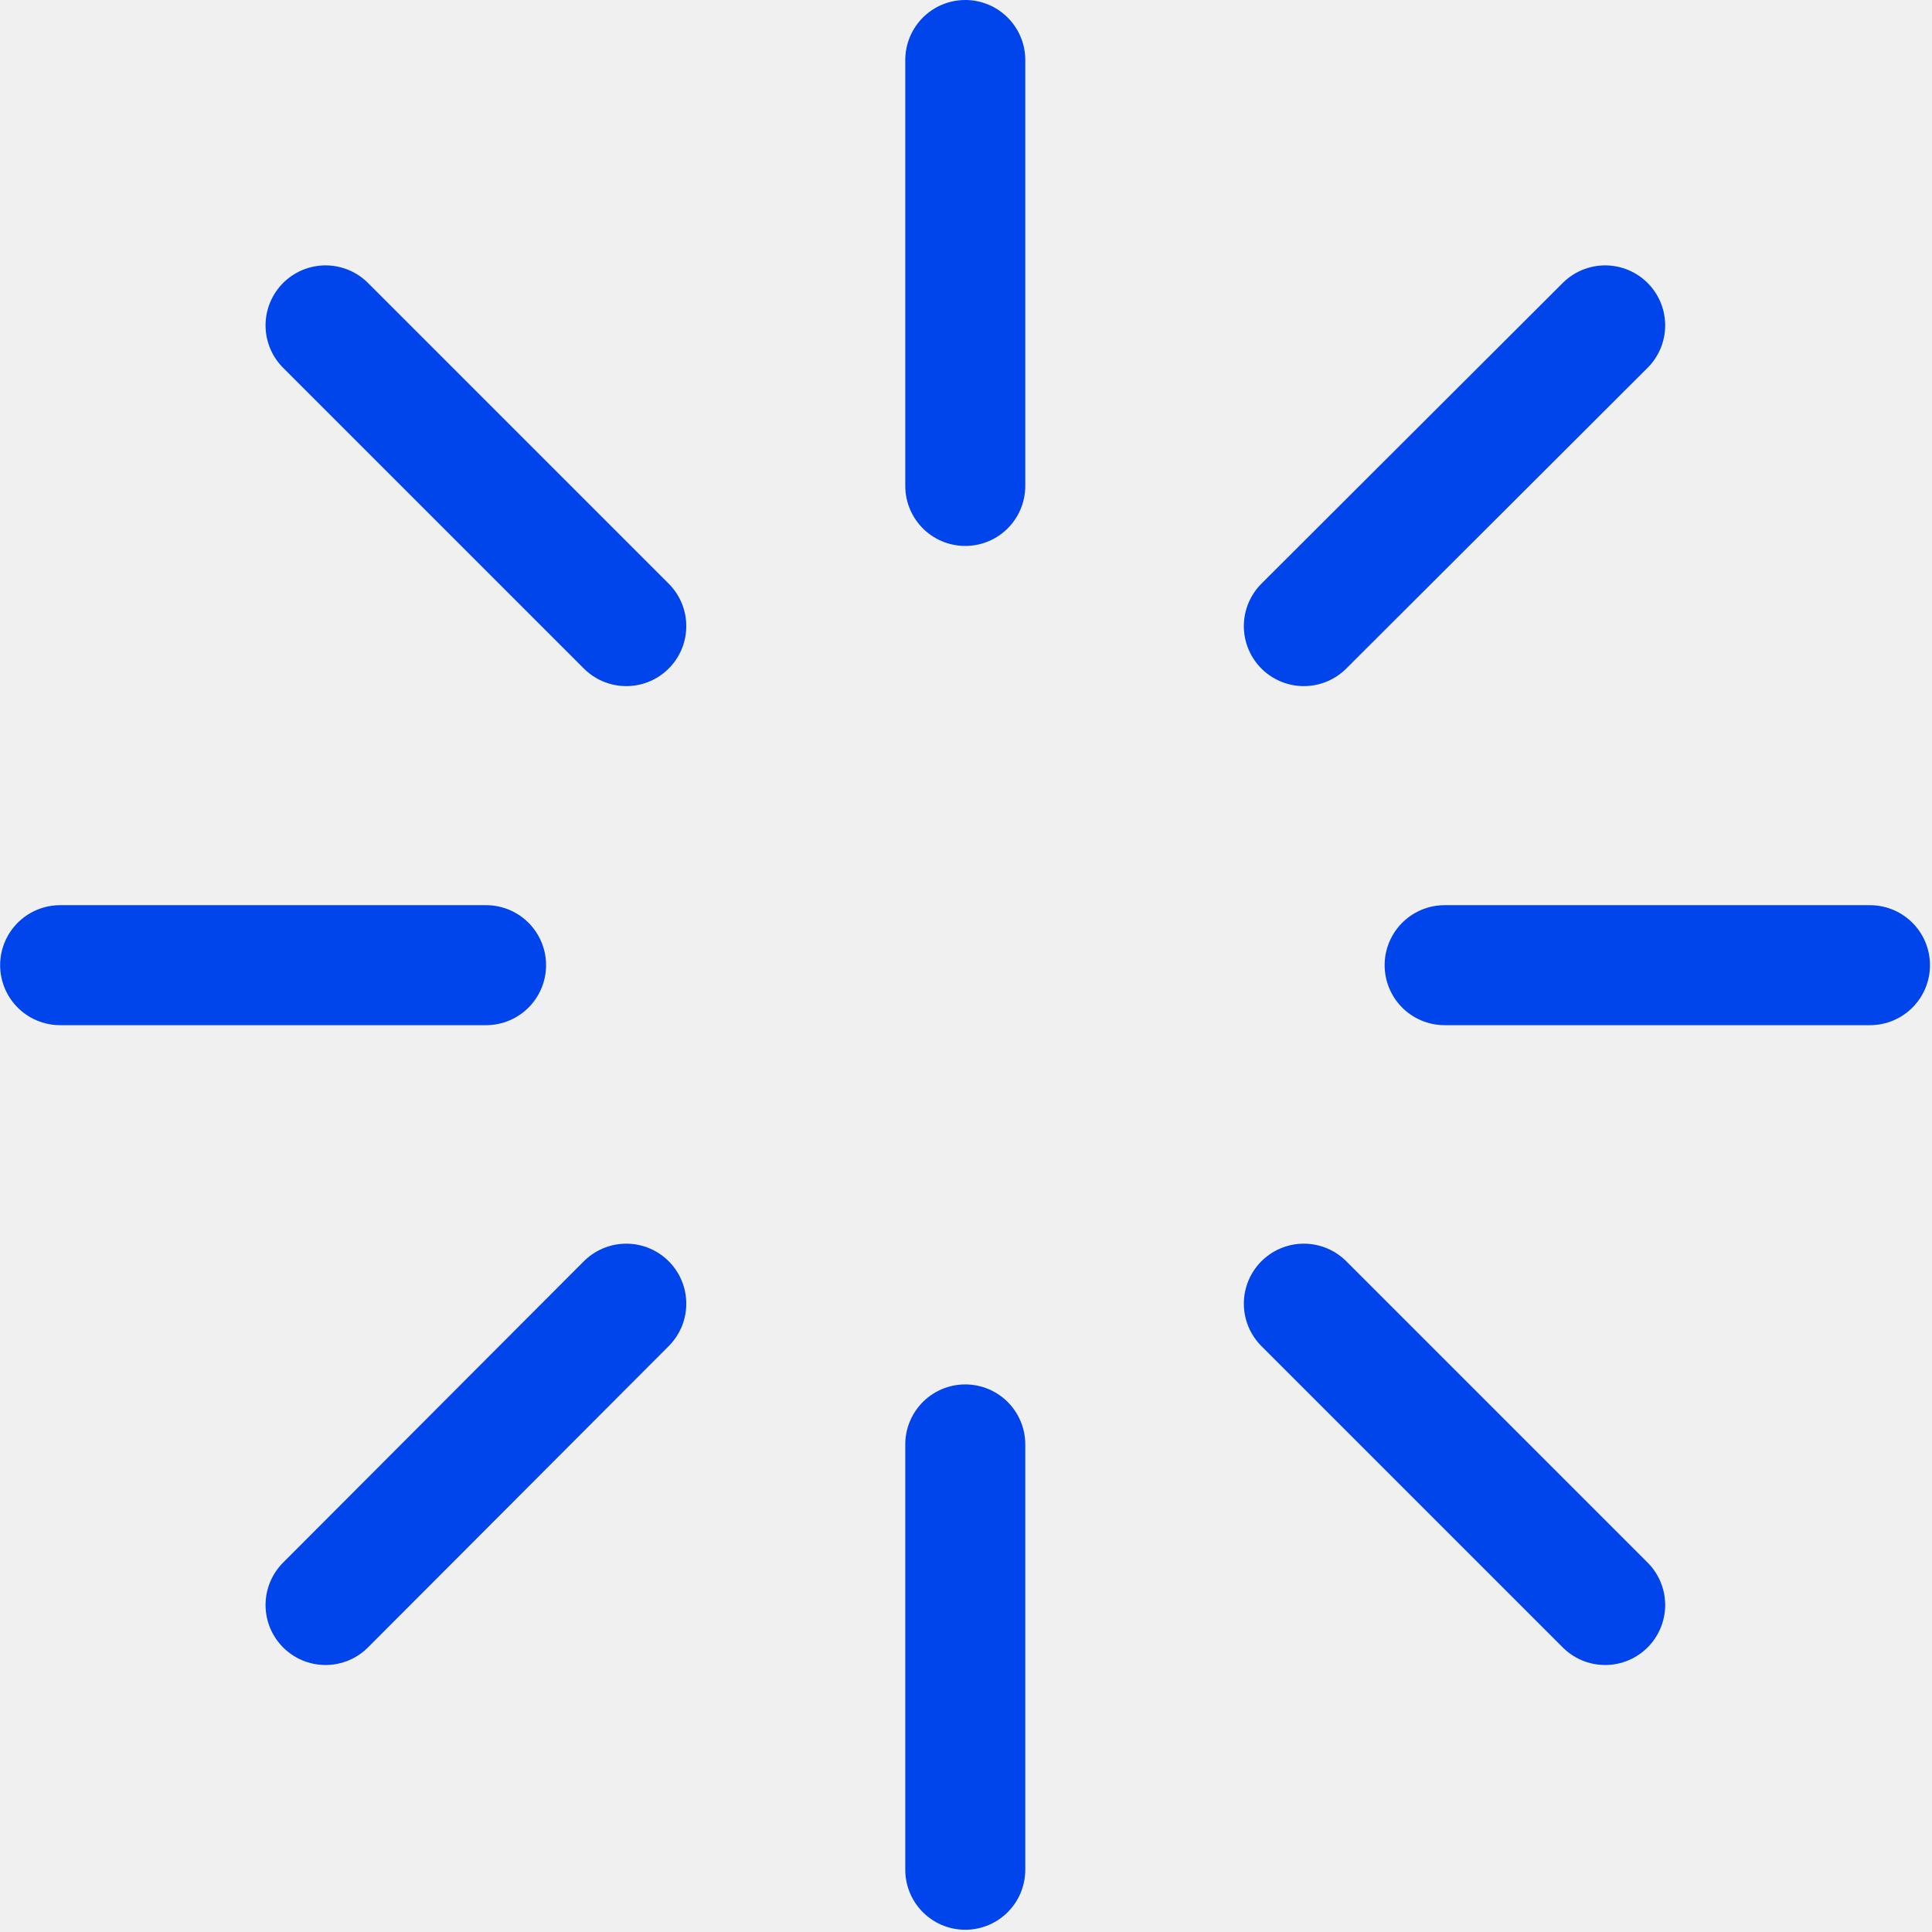
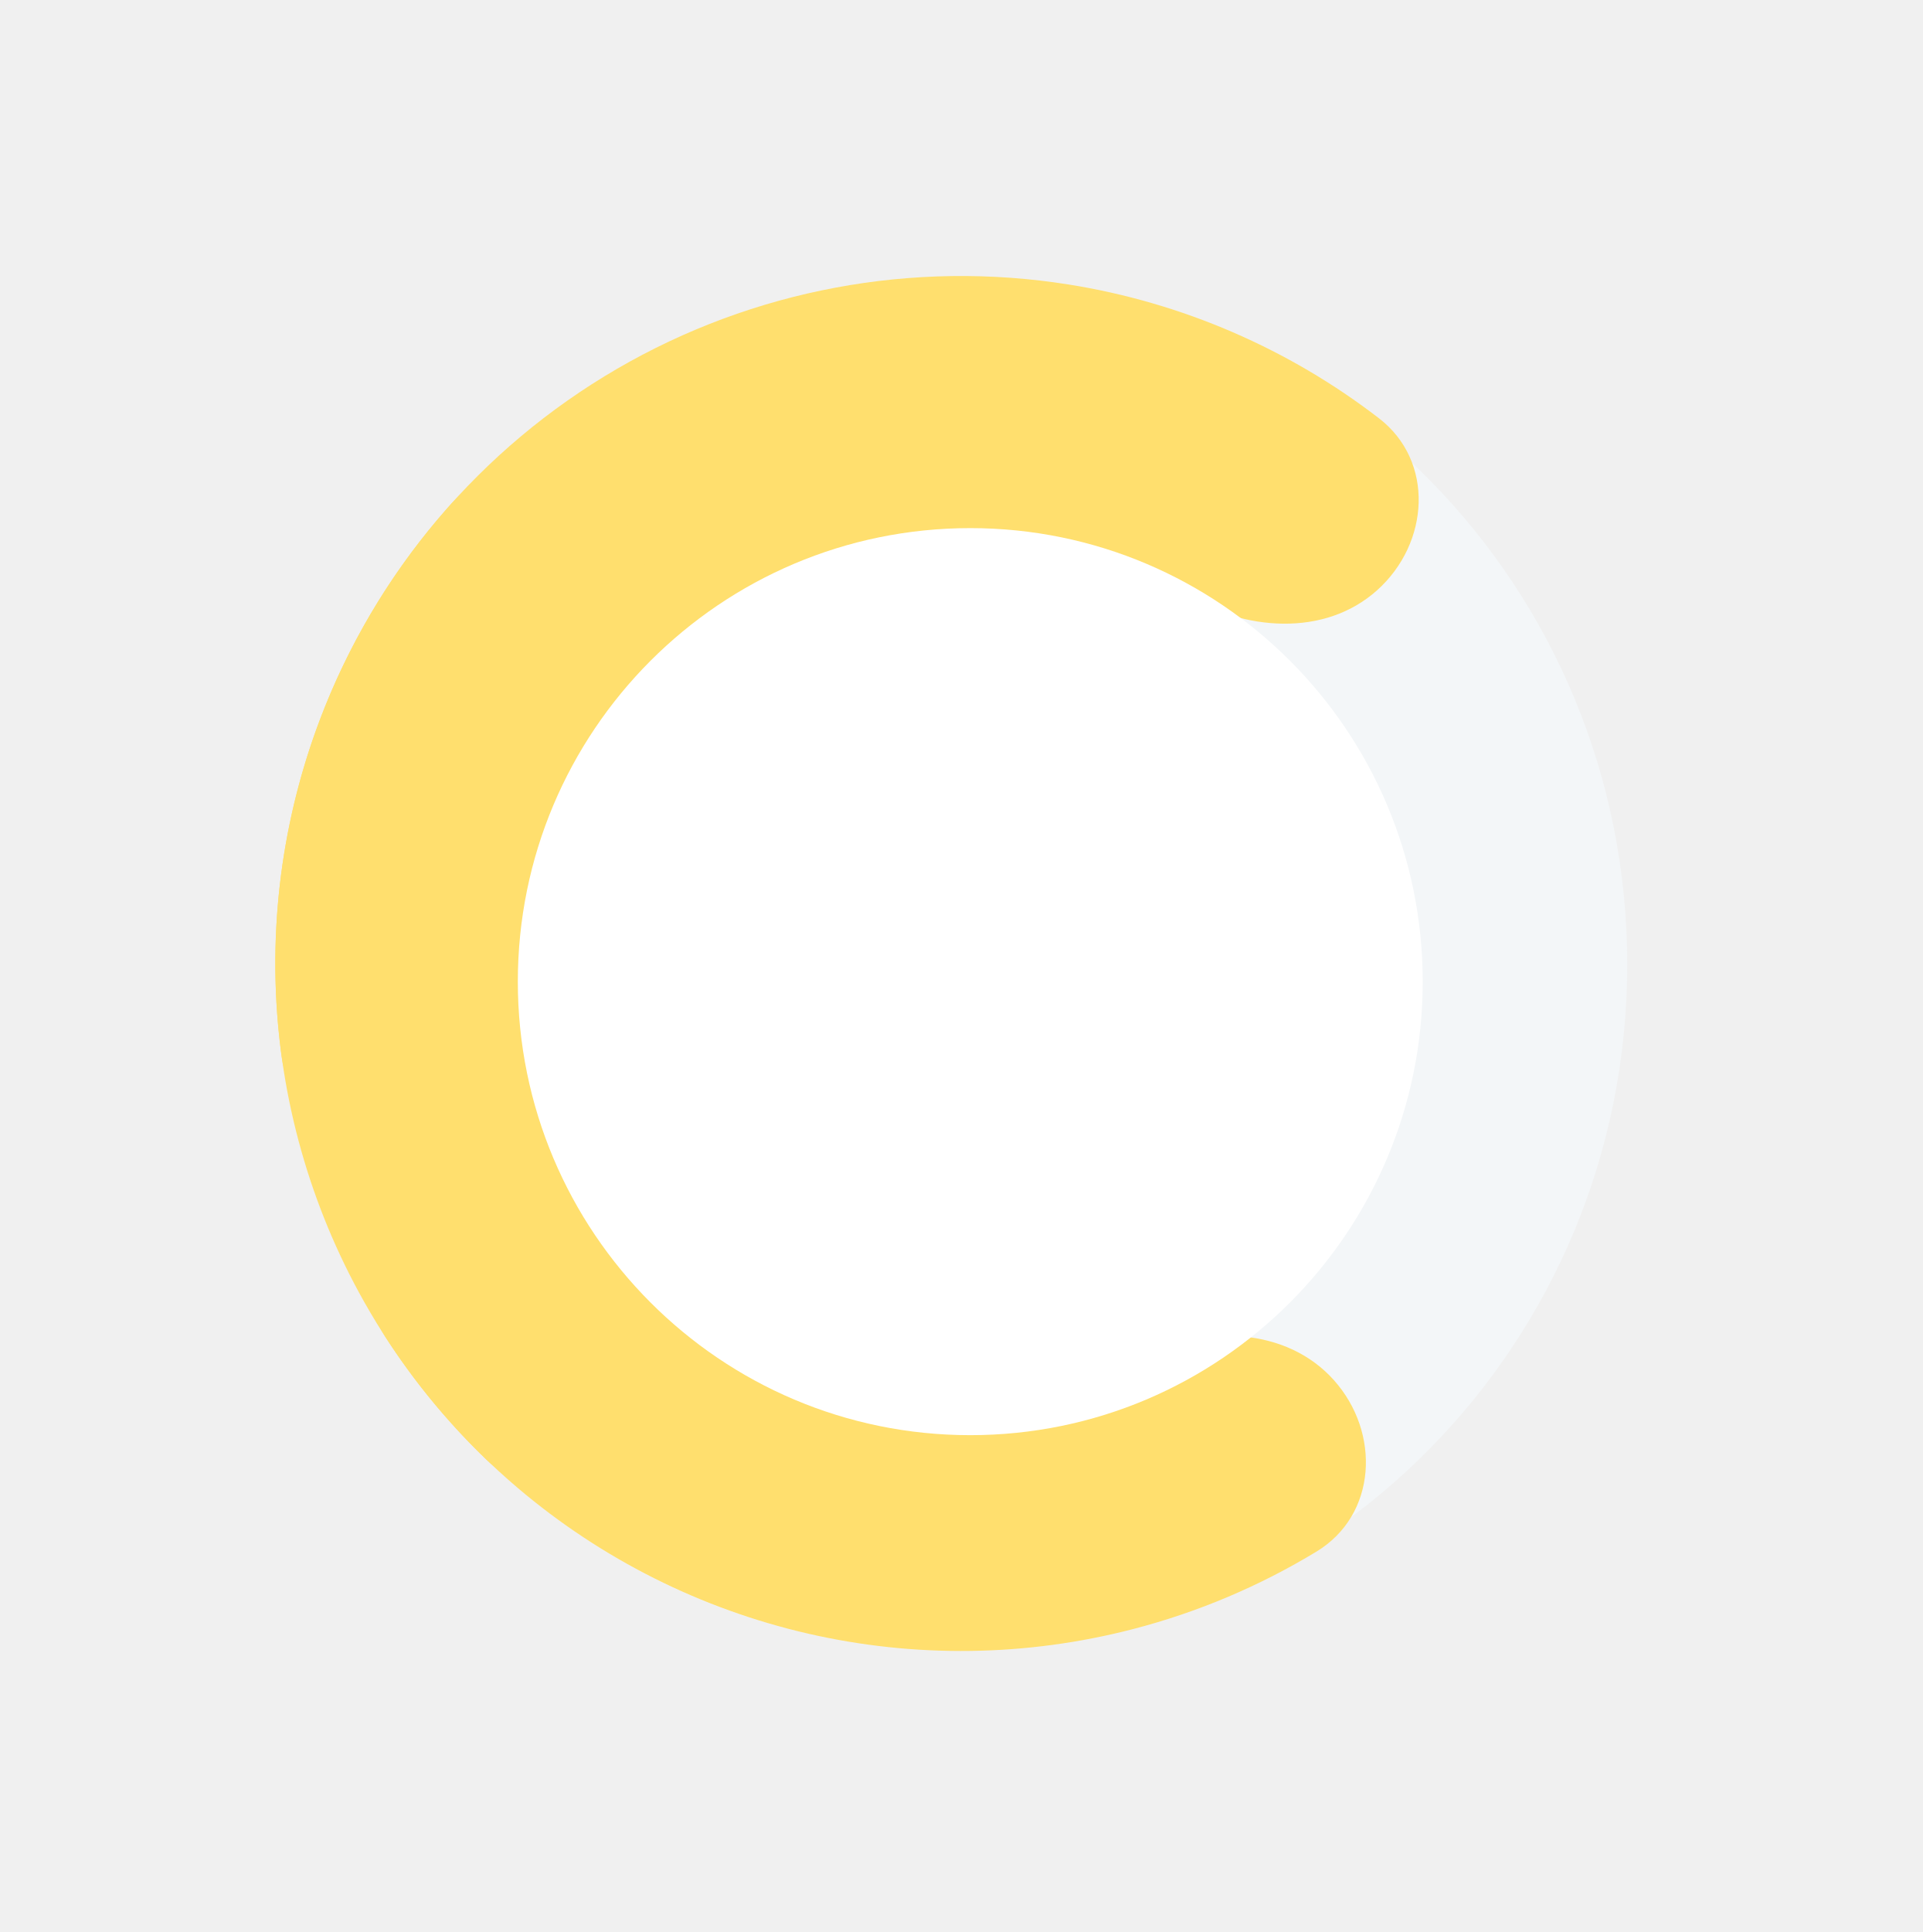
- <svg xmlns="http://www.w3.org/2000/svg" width="161" height="161" viewBox="0 0 161 161" fill="none">
-   <path d="M40.506 80.431H5.011" stroke="#0044EB" stroke-width="10" stroke-miterlimit="10" stroke-linecap="round" />
-   <path d="M155.831 80.431H120.386" stroke="#0044EB" stroke-width="10" stroke-miterlimit="10" stroke-linecap="round" />
-   <path d="M52.19 108.639L27.129 133.75" stroke="#0044EB" stroke-width="10" stroke-miterlimit="10" stroke-linecap="round" />
-   <path d="M133.764 27.115L108.653 52.176" stroke="#0044EB" stroke-width="10" stroke-miterlimit="10" stroke-linecap="round" />
-   <path d="M80.439 120.368V155.813" stroke="#0044EB" stroke-width="10" stroke-miterlimit="10" stroke-linecap="round" />
-   <path d="M80.439 5V40.495" stroke="#0044EB" stroke-width="10" stroke-miterlimit="10" stroke-linecap="round" />
-   <path d="M108.653 108.639L133.764 133.75" stroke="#0044EB" stroke-width="10" stroke-miterlimit="10" stroke-linecap="round" />
-   <path d="M27.129 27.115L52.19 52.176" stroke="#0044EB" stroke-width="10" stroke-miterlimit="10" stroke-linecap="round" />
+ <svg xmlns="http://www.w3.org/2000/svg" width="212" height="213" viewBox="0 0 212 213" fill="none">
+   <ellipse cx="105.104" cy="106.328" rx="74.343" ry="75.5" fill="#F3F6F8" />
+   <path d="M151.87 65.069C157.66 59.874 158.218 50.845 152.056 46.105C142.119 38.459 130.379 33.361 117.861 31.368C100.685 28.635 83.094 31.916 68.05 40.66C53.006 49.404 41.428 63.075 35.267 79.373C30.778 91.246 29.364 103.984 31.048 116.419C32.093 124.135 40.214 128.14 47.601 125.679C54.982 123.22 58.747 115.182 58.555 107.404C58.404 101.297 59.428 95.173 61.618 89.378C65.484 79.152 72.749 70.574 82.188 65.088C91.627 59.602 102.664 57.543 113.441 59.258C119.531 60.227 125.327 62.368 130.531 65.517C137.198 69.553 146.065 70.277 151.87 65.069Z" fill="#FFDF6E" />
+   <path d="M68.708 57.159C63.993 50.956 55.027 49.686 49.815 55.482C44.899 60.947 40.788 67.12 37.627 73.817C32.449 84.788 29.975 96.845 30.414 108.973C30.854 121.102 34.193 132.947 40.151 143.513C43.789 149.965 48.339 155.825 53.639 160.921C59.253 166.318 68.103 164.396 72.358 157.865C76.611 151.337 74.559 142.688 69.575 136.707C67.74 134.506 66.102 132.135 64.684 129.621C60.946 122.991 58.851 115.559 58.575 107.949C58.3 100.339 59.852 92.774 63.101 85.891C64.33 83.286 65.788 80.808 67.454 78.483C71.996 72.146 73.423 63.363 68.708 57.159Z" fill="#FFDF6E" />
+   <path d="M49.062 129.64C41.863 132.6 38.317 140.939 42.545 147.472C46.546 153.653 51.438 159.237 57.084 164.034C66.321 171.884 77.304 177.395 89.109 180.105C100.914 182.816 113.196 182.646 124.922 179.61C132.08 177.756 138.903 174.868 145.184 171.056C151.844 167.013 152.286 157.958 147.095 152.156C141.897 146.346 133.005 146.103 125.929 149.385C123.344 150.583 120.648 151.55 117.872 152.269C110.515 154.174 102.809 154.28 95.402 152.58C87.995 150.879 81.104 147.421 75.308 142.496C73.108 140.627 71.091 138.567 69.276 136.345C64.354 130.318 56.261 126.679 49.062 129.64Z" fill="#FFDF6E" />
+   <ellipse cx="106.998" cy="108.224" rx="49.894" ry="50" fill="white" />
</svg>
